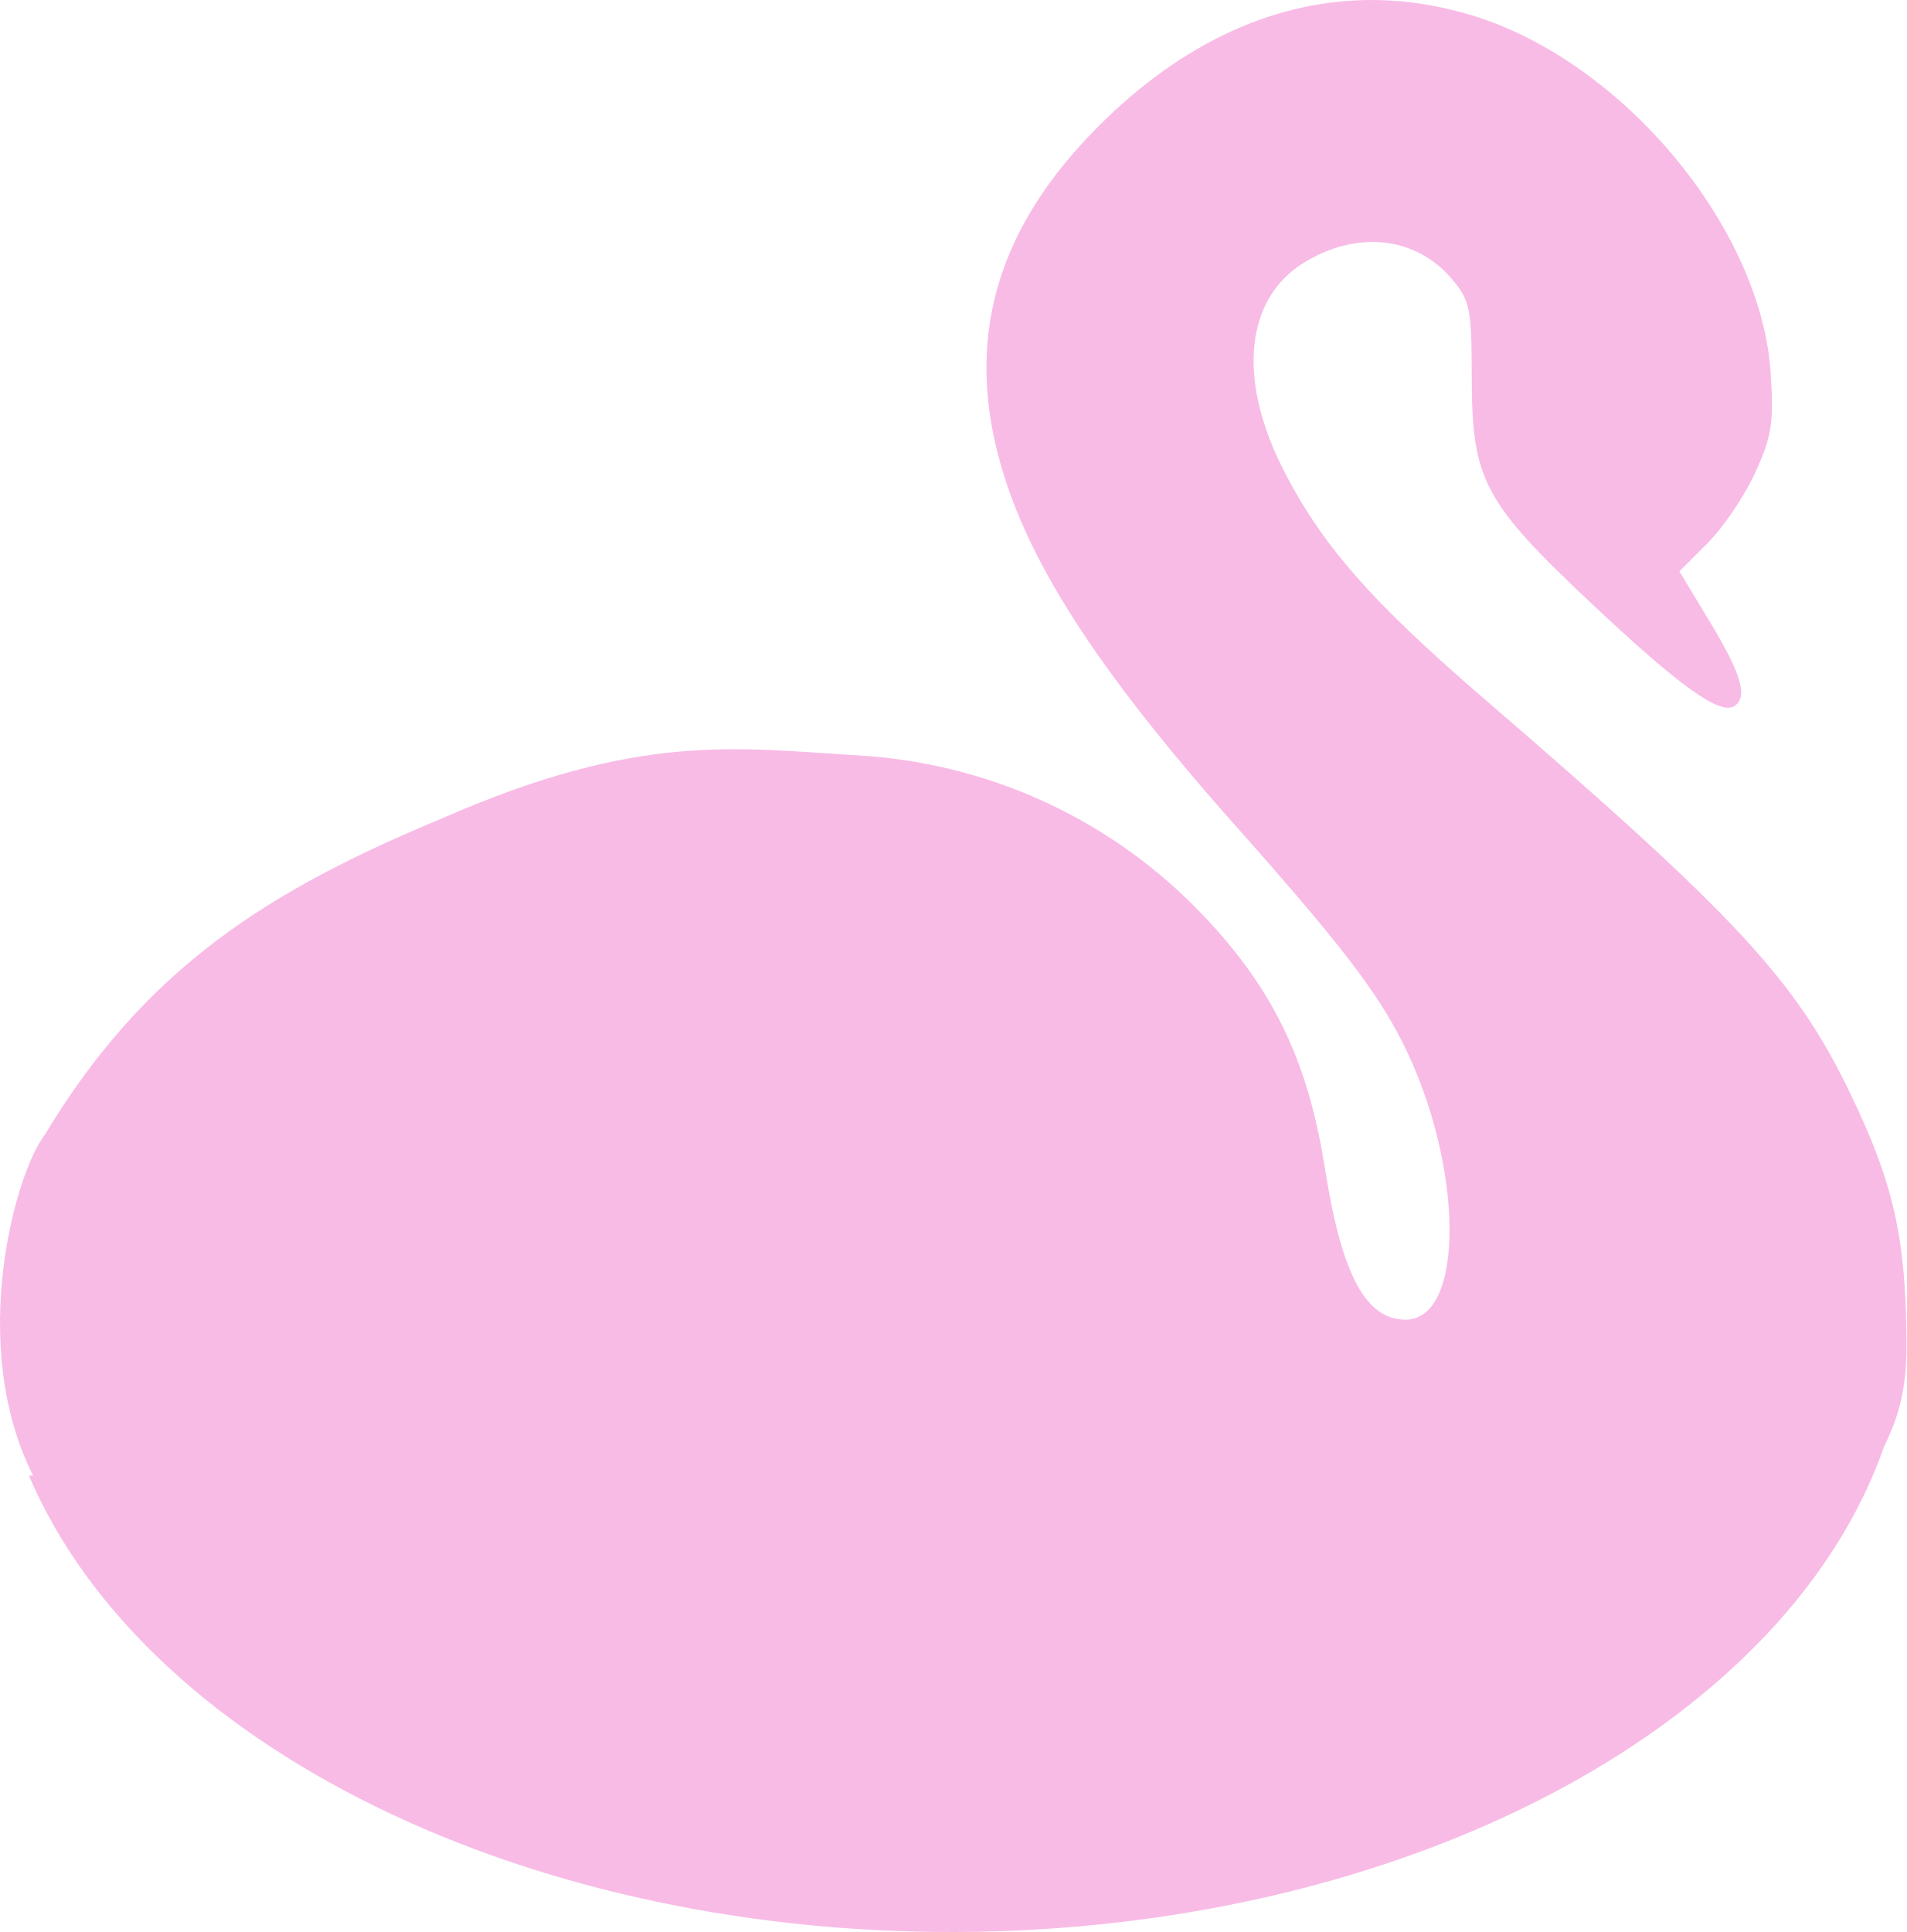
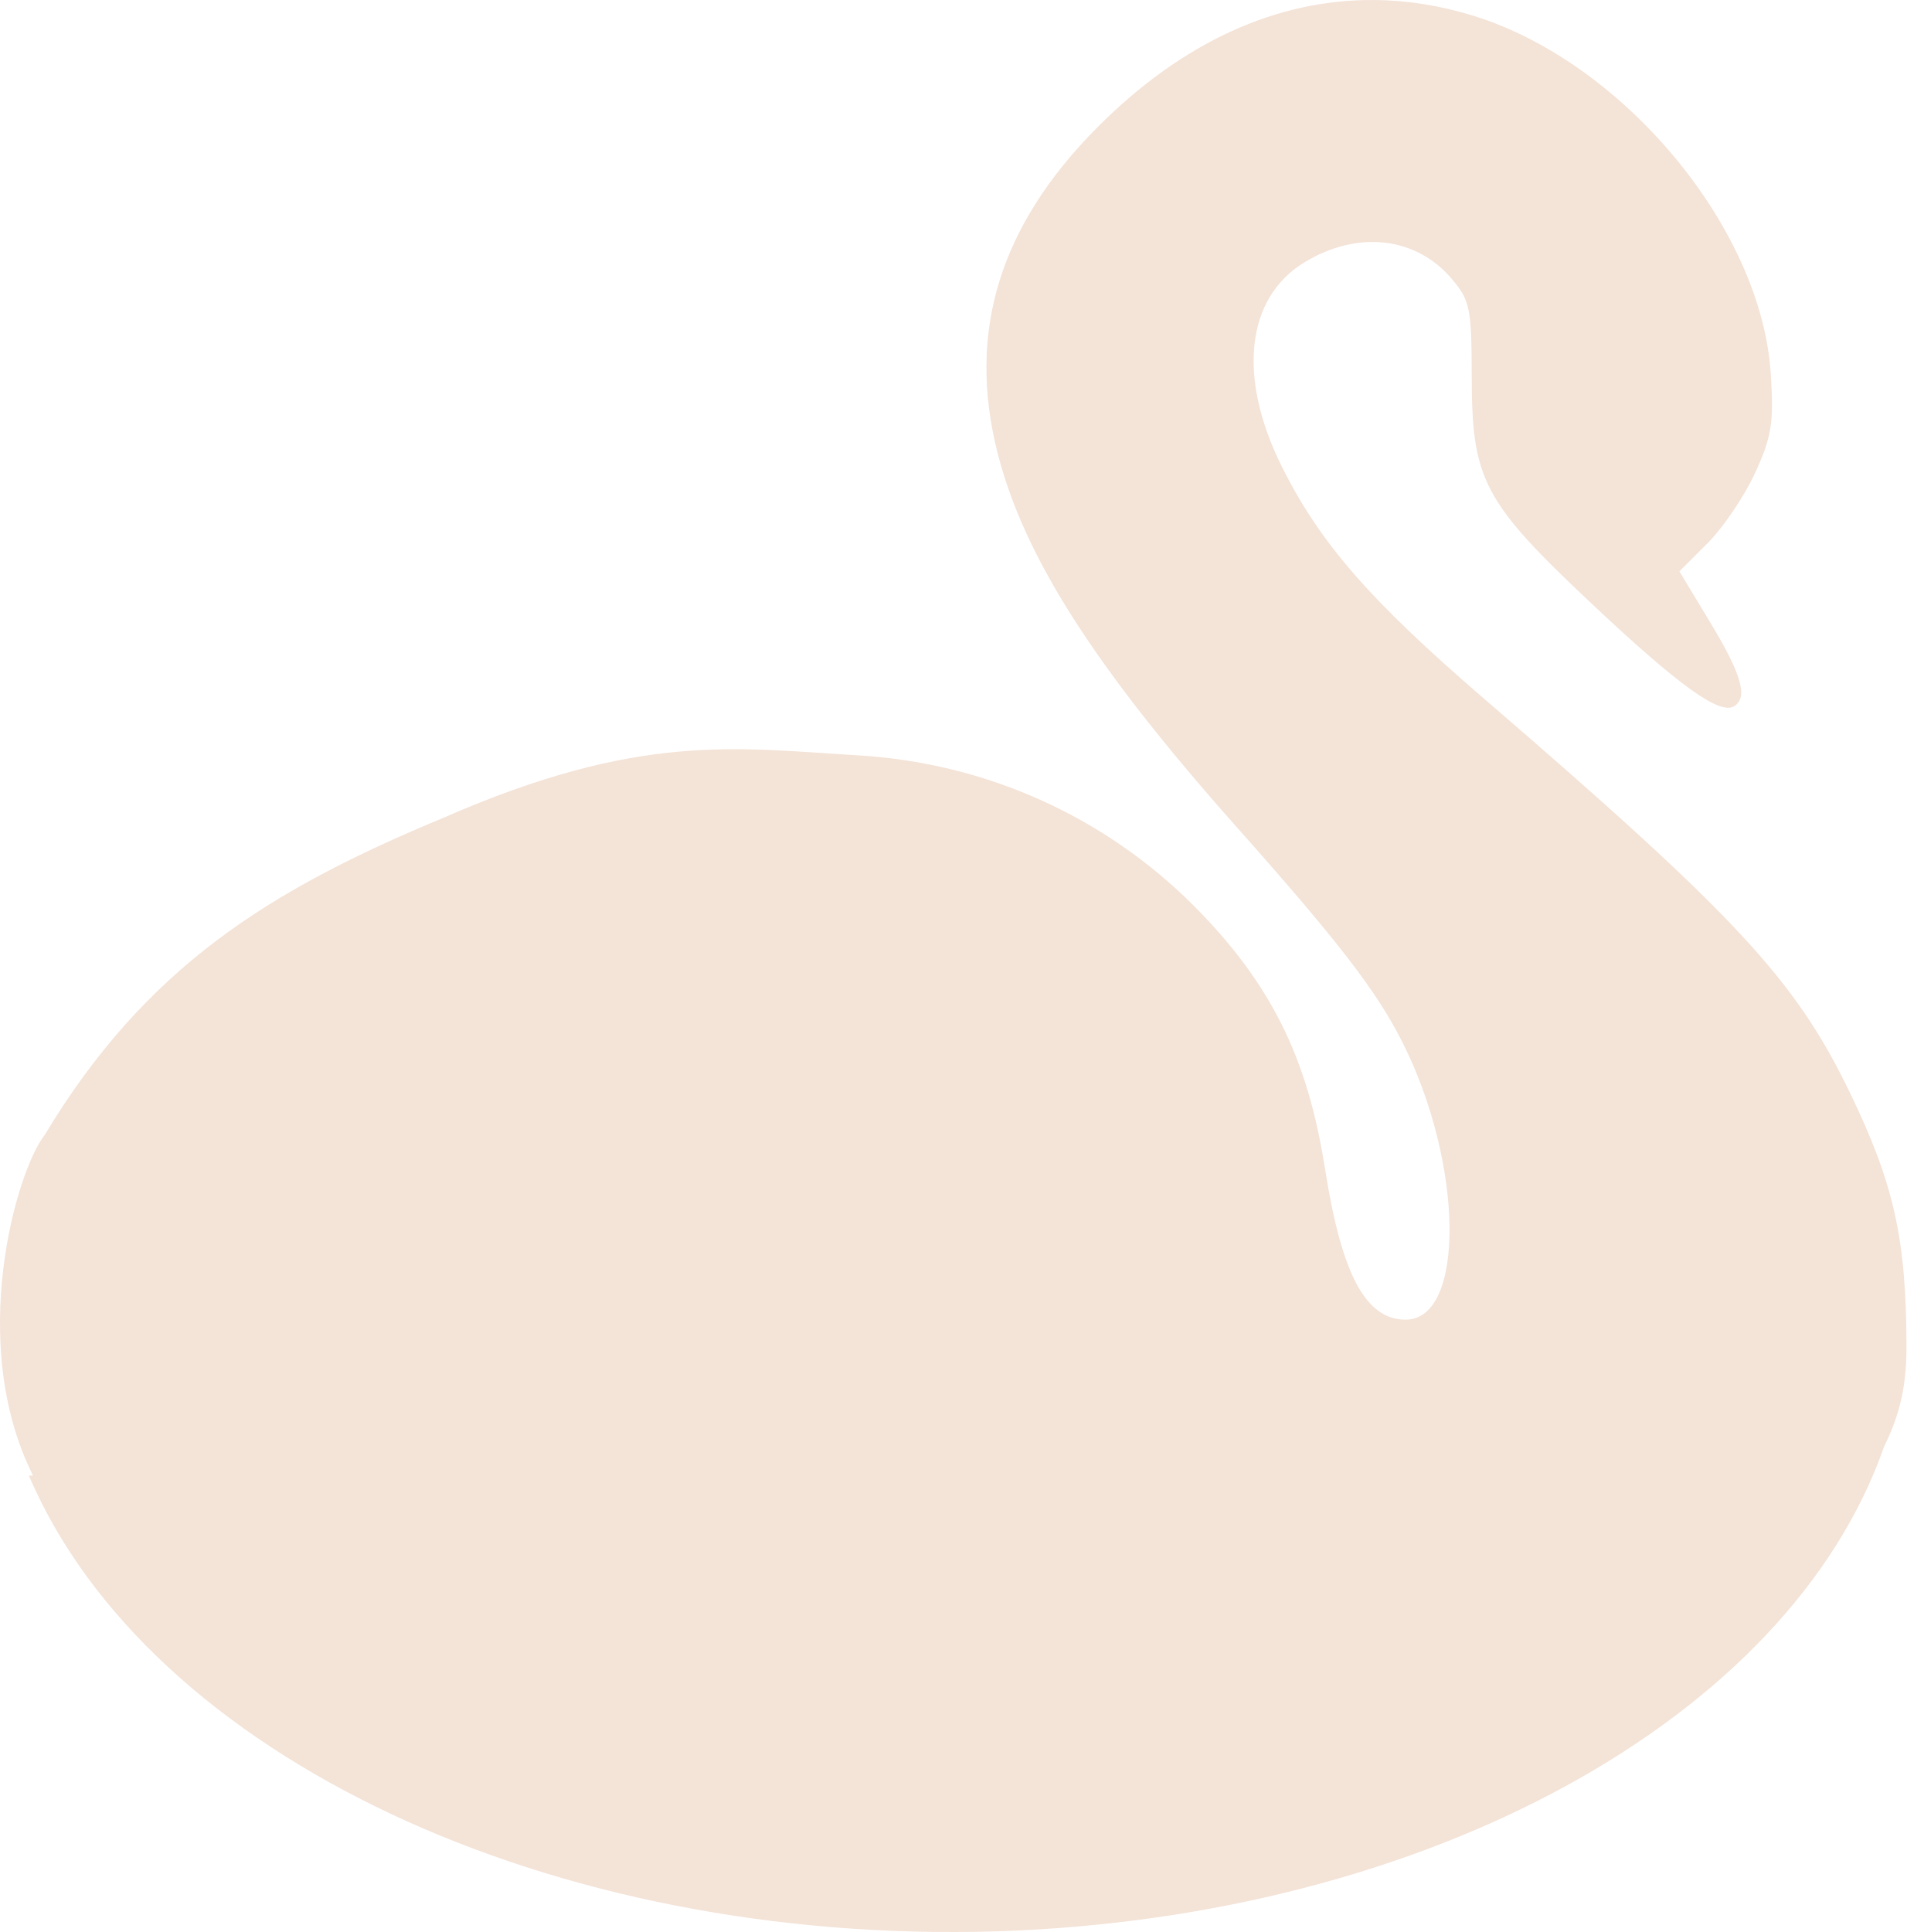
<svg xmlns="http://www.w3.org/2000/svg" width="116.803" height="118.35" viewBox="0 0 116.803 118.35" version="1.1" id="svg2">
  <defs id="defs2" />
-   <path d="M 84.231,9.3100436e-4 C 78.235,-0.057 72.419,2.585 67.238,7.795 61.247,13.818 59.245,20.314 61.105,27.692 c 1.607,6.378 5.936,13.157 14.68,22.993 6.227,7.005 8.547,10.014 10.128,13.142 3.767,7.451 3.882,17.013 0.204,17.013 -2.433,0 -3.909,-2.739 -4.919,-9.13 C 80.223,65.545 78.362,60.723 73.157,55.503 67.657,49.986 60.359,46.732 52.571,46.272 45.086,45.829 39.194,44.835 27.157,50.101 16.459,54.538 8.911,59.263 2.731,69.537 1.018,71.705 -2.06,82.247 2.025,90.389 l -0.253,0.009 A 58.699,38.229 0 0 0 61.16,118.305 58.699,38.229 0 0 0 115.424,88.635 c 0.765,-1.583 1.384,-3.267 1.379,-6.14 -0.014,-6.615 -0.761,-9.966 -3.483,-15.596 C 109.987,60.006 106.333,56.074 90.919,42.797 83.923,36.771 80.863,33.257 78.527,28.569 75.804,23.103 76.34,18.252 79.908,16.076 c 3.265,-1.992 6.859,-1.582 9.058,1.032 1.099,1.306 1.197,1.796 1.203,5.994 0.009,6.321 0.713,7.644 7.442,13.966 5.284,4.965 7.755,6.737 8.634,6.192 0.86,-0.531 0.461,-1.938 -1.447,-5.101 l -1.907,-3.16 1.732,-1.732 c 0.952,-0.952 2.261,-2.889 2.909,-4.305 1.017,-2.222 1.148,-3.055 0.954,-6.081 C 107.915,13.973 99.461,3.806 90.266,0.966 88.244,0.341 86.225,0.021 84.226,0.002 Z" stroke-width="0.036" id="path1-3" style="fill:#f8bbe6;fill-opacity:1;stroke-width:3.779" />
+   <path d="M 84.231,9.3100436e-4 C 78.235,-0.057 72.419,2.585 67.238,7.795 61.247,13.818 59.245,20.314 61.105,27.692 c 1.607,6.378 5.936,13.157 14.68,22.993 6.227,7.005 8.547,10.014 10.128,13.142 3.767,7.451 3.882,17.013 0.204,17.013 -2.433,0 -3.909,-2.739 -4.919,-9.13 C 80.223,65.545 78.362,60.723 73.157,55.503 67.657,49.986 60.359,46.732 52.571,46.272 45.086,45.829 39.194,44.835 27.157,50.101 16.459,54.538 8.911,59.263 2.731,69.537 1.018,71.705 -2.06,82.247 2.025,90.389 l -0.253,0.009 A 58.699,38.229 0 0 0 61.16,118.305 58.699,38.229 0 0 0 115.424,88.635 c 0.765,-1.583 1.384,-3.267 1.379,-6.14 -0.014,-6.615 -0.761,-9.966 -3.483,-15.596 C 109.987,60.006 106.333,56.074 90.919,42.797 83.923,36.771 80.863,33.257 78.527,28.569 75.804,23.103 76.34,18.252 79.908,16.076 c 3.265,-1.992 6.859,-1.582 9.058,1.032 1.099,1.306 1.197,1.796 1.203,5.994 0.009,6.321 0.713,7.644 7.442,13.966 5.284,4.965 7.755,6.737 8.634,6.192 0.86,-0.531 0.461,-1.938 -1.447,-5.101 l -1.907,-3.16 1.732,-1.732 c 0.952,-0.952 2.261,-2.889 2.909,-4.305 1.017,-2.222 1.148,-3.055 0.954,-6.081 C 107.915,13.973 99.461,3.806 90.266,0.966 88.244,0.341 86.225,0.021 84.226,0.002 Z" stroke-width="0.036" id="path1-3" style="fill:#f4e3d7;fill-opacity:1;stroke-width:3.779" />
</svg>
